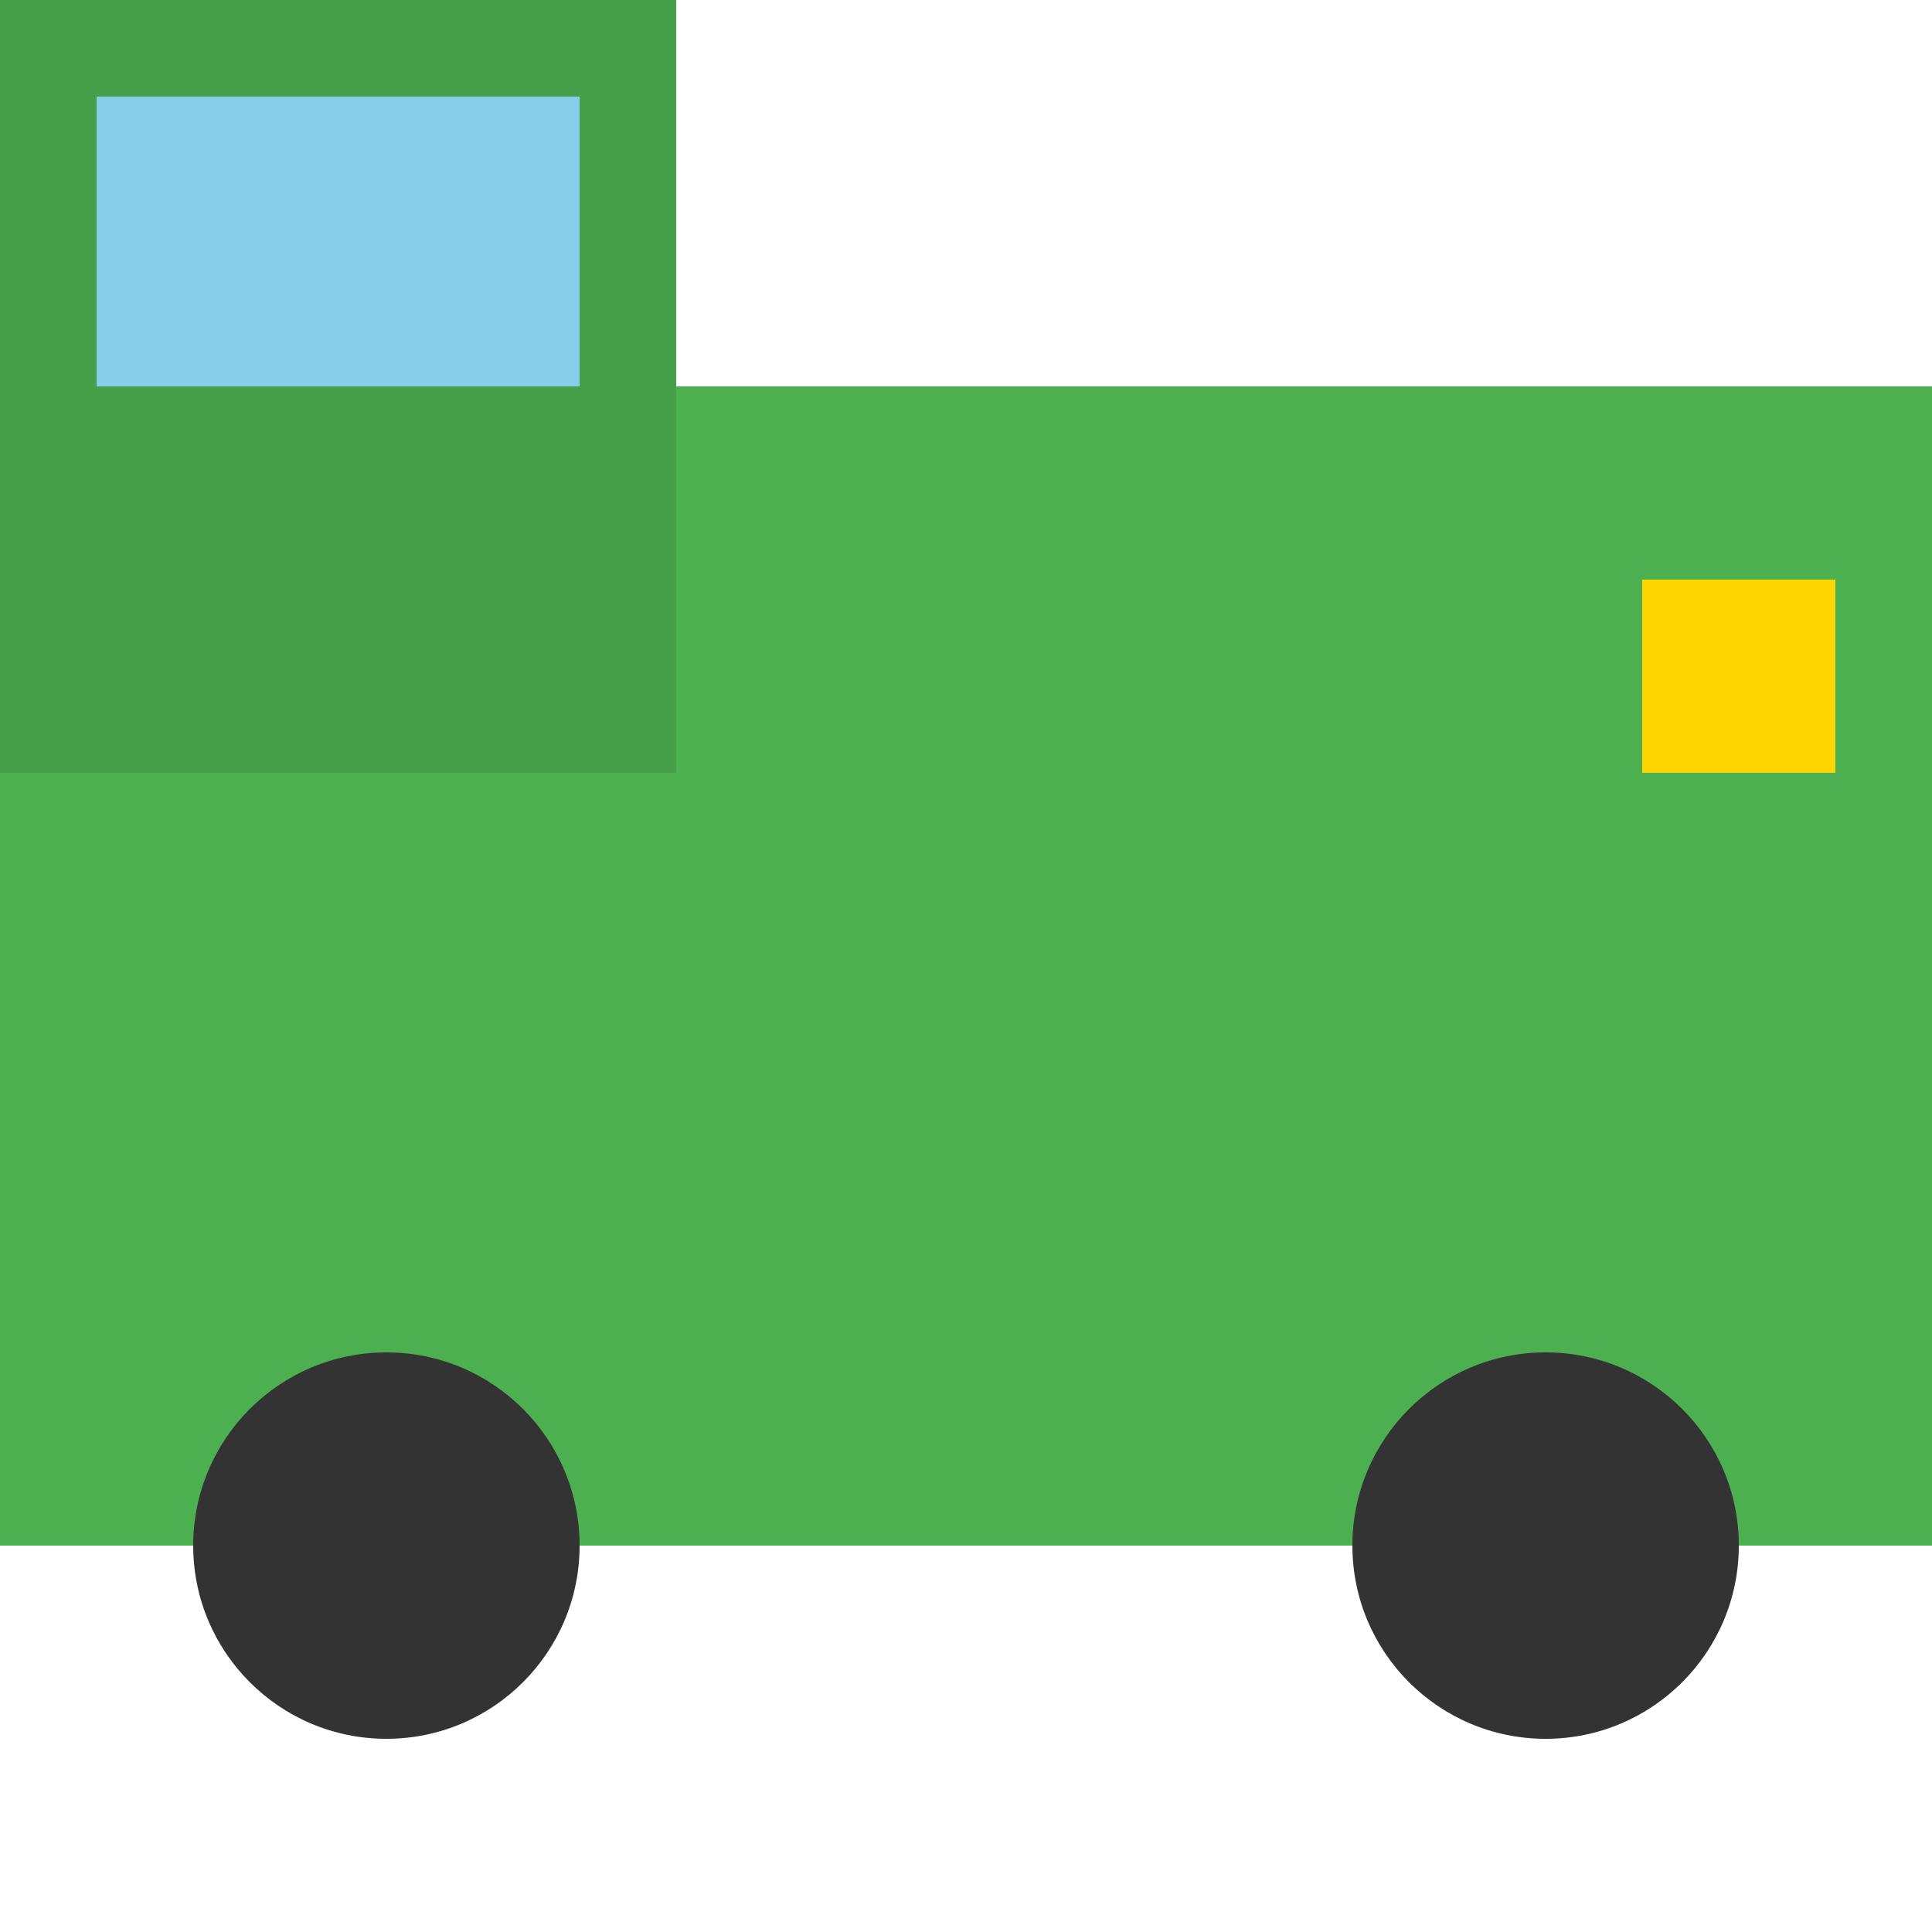
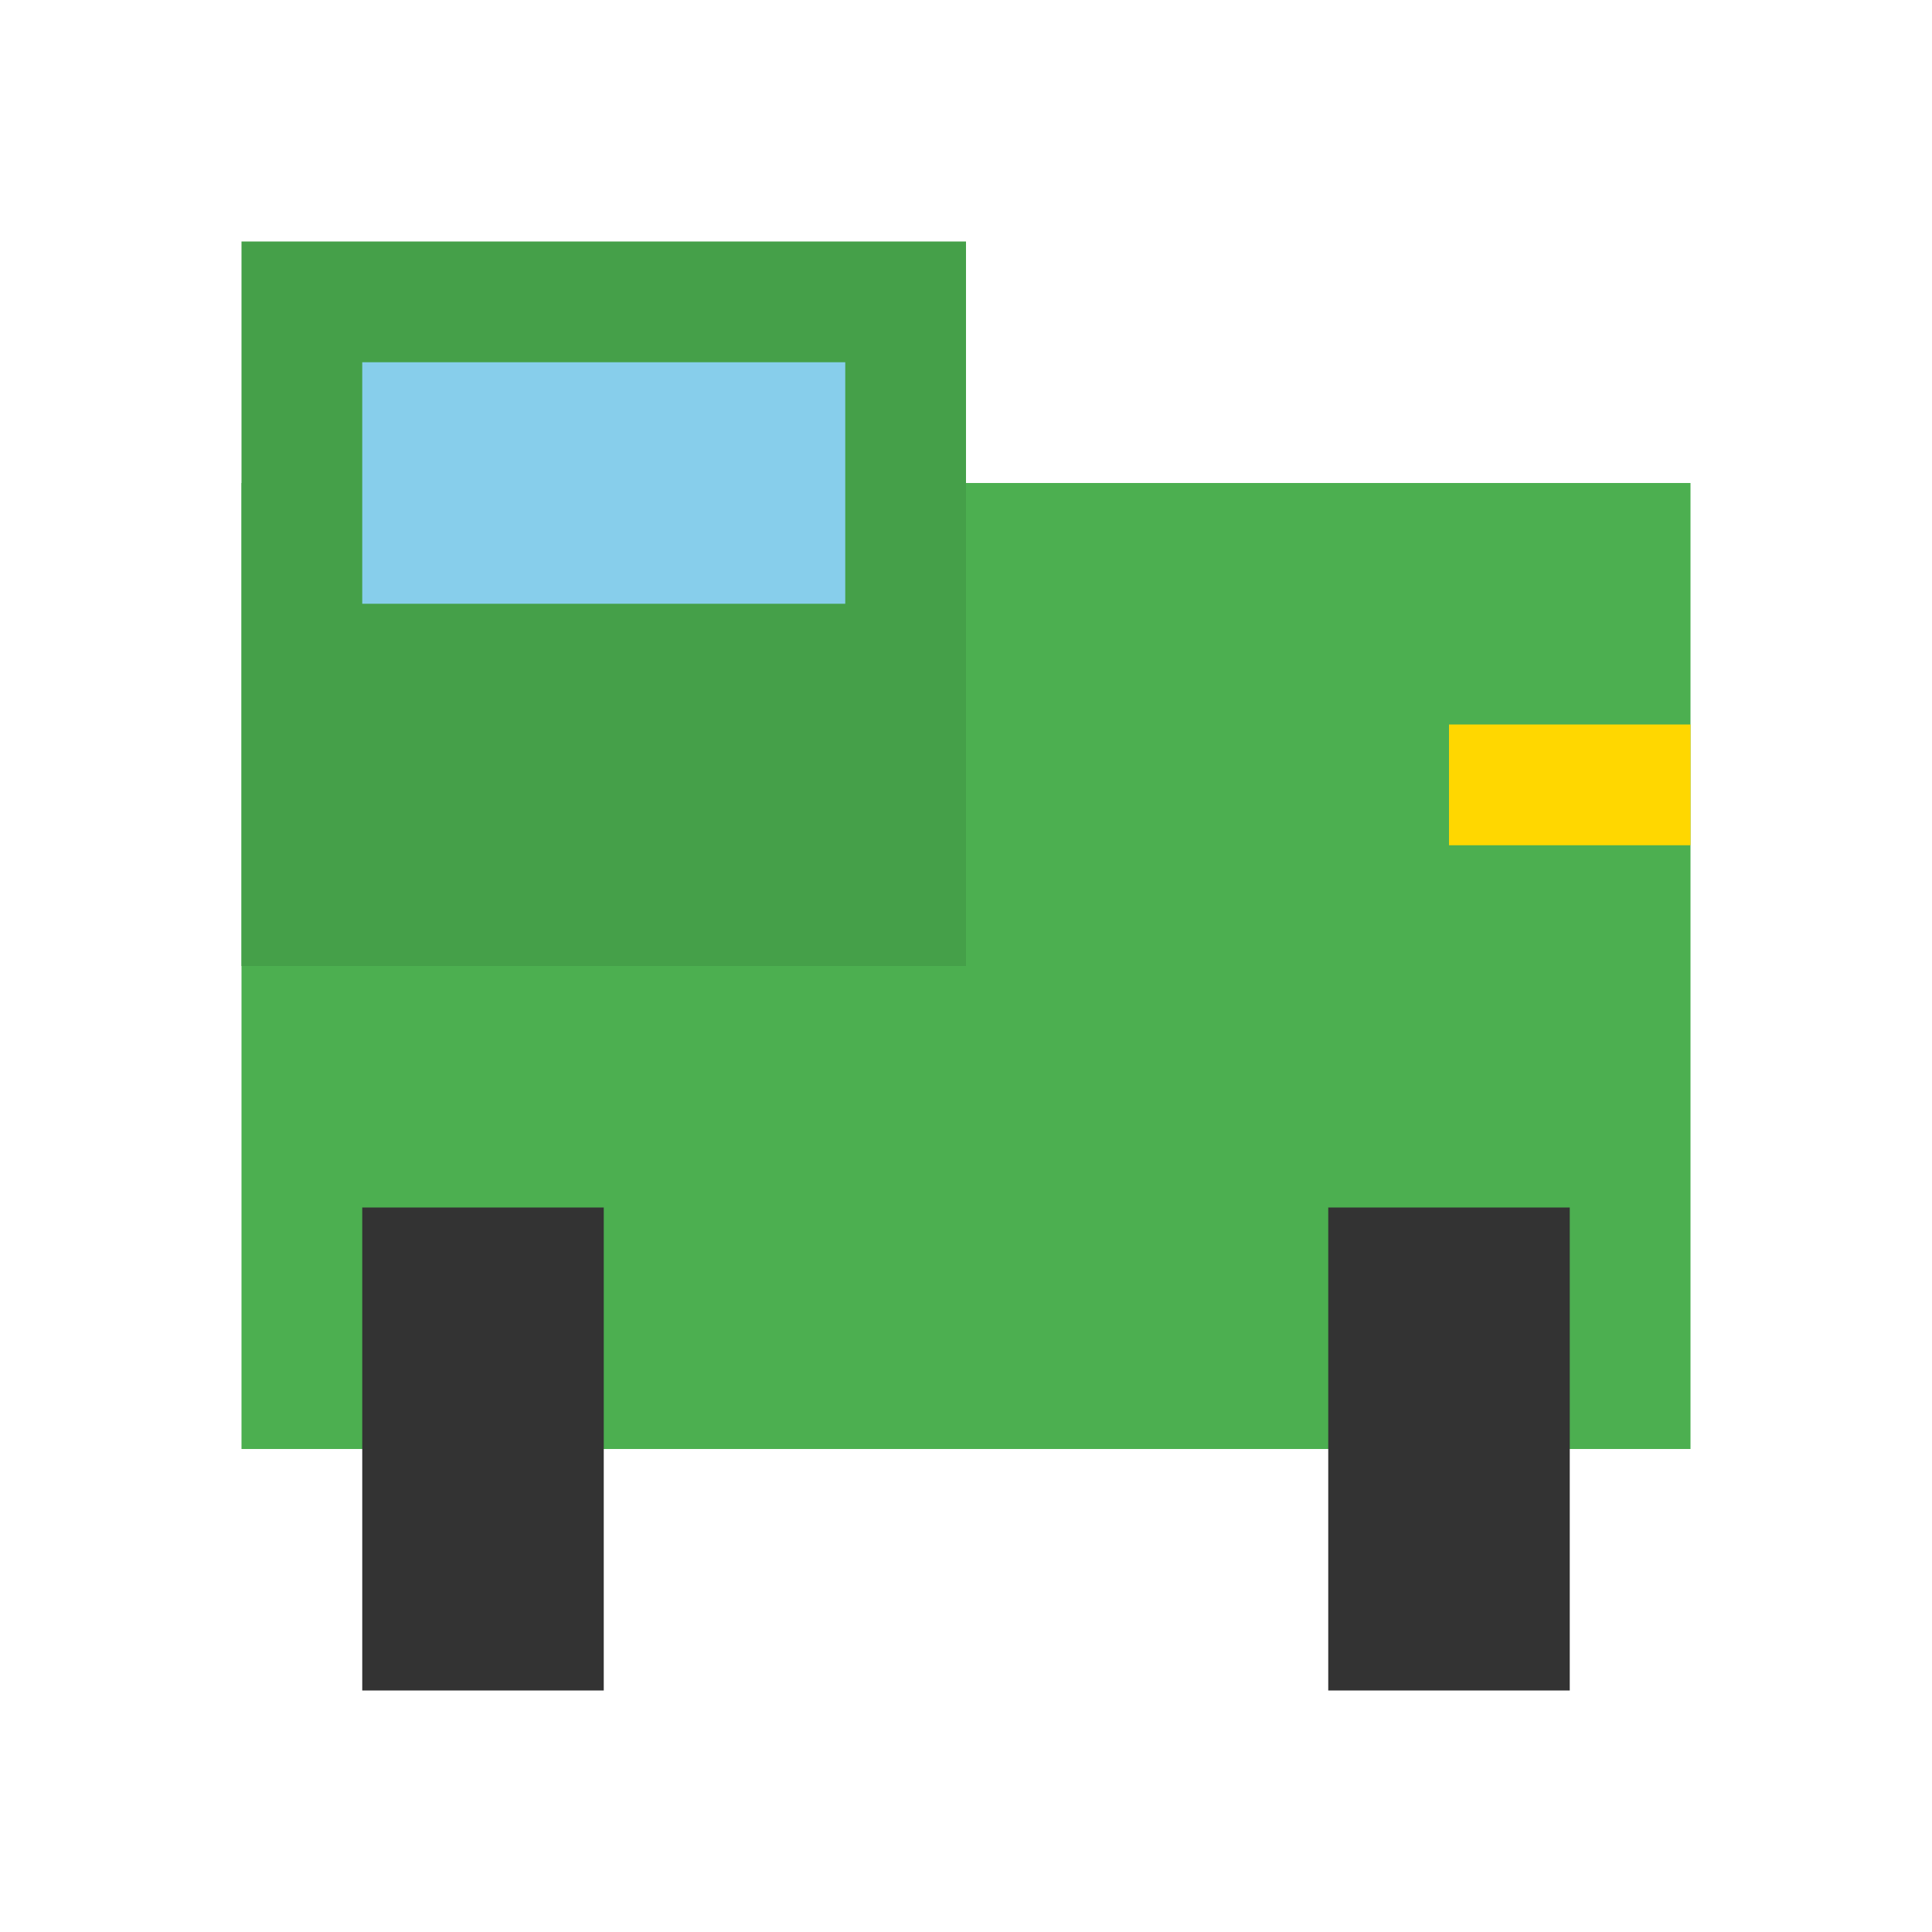
- <svg xmlns="http://www.w3.org/2000/svg" width="20" height="20" viewBox="0 0 20 20">
-   <rect x="0" y="4" width="20" height="12" fill="#4CAF50" />
-   <rect x="0" y="0" width="7" height="8" fill="#45a049" />
-   <rect x="1" y="1" width="5" height="3" fill="#87CEEB" />
-   <circle cx="4" cy="16" r="2" fill="#333" />
-   <circle cx="16" cy="16" r="2" fill="#333" />
-   <rect x="17" y="6" width="2" height="2" fill="#FFD700" />
+ <svg xmlns="http://www.w3.org/2000/svg" width="32" height="32" viewBox="0 0 32 32">
+   <rect x="4" y="8" width="24" height="16" fill="#4CAF50" />
+   <rect x="4" y="4" width="12" height="12" fill="#45a049" />
+   <rect x="6" y="6" width="8" height="4" fill="#87CEEB" />
+   <rect x="6" y="20" width="4" height="8" fill="#333" />
+   <rect x="22" y="20" width="4" height="8" fill="#333" />
+   <rect x="24" y="12" width="4" height="2" fill="#FFD700" />
</svg>
